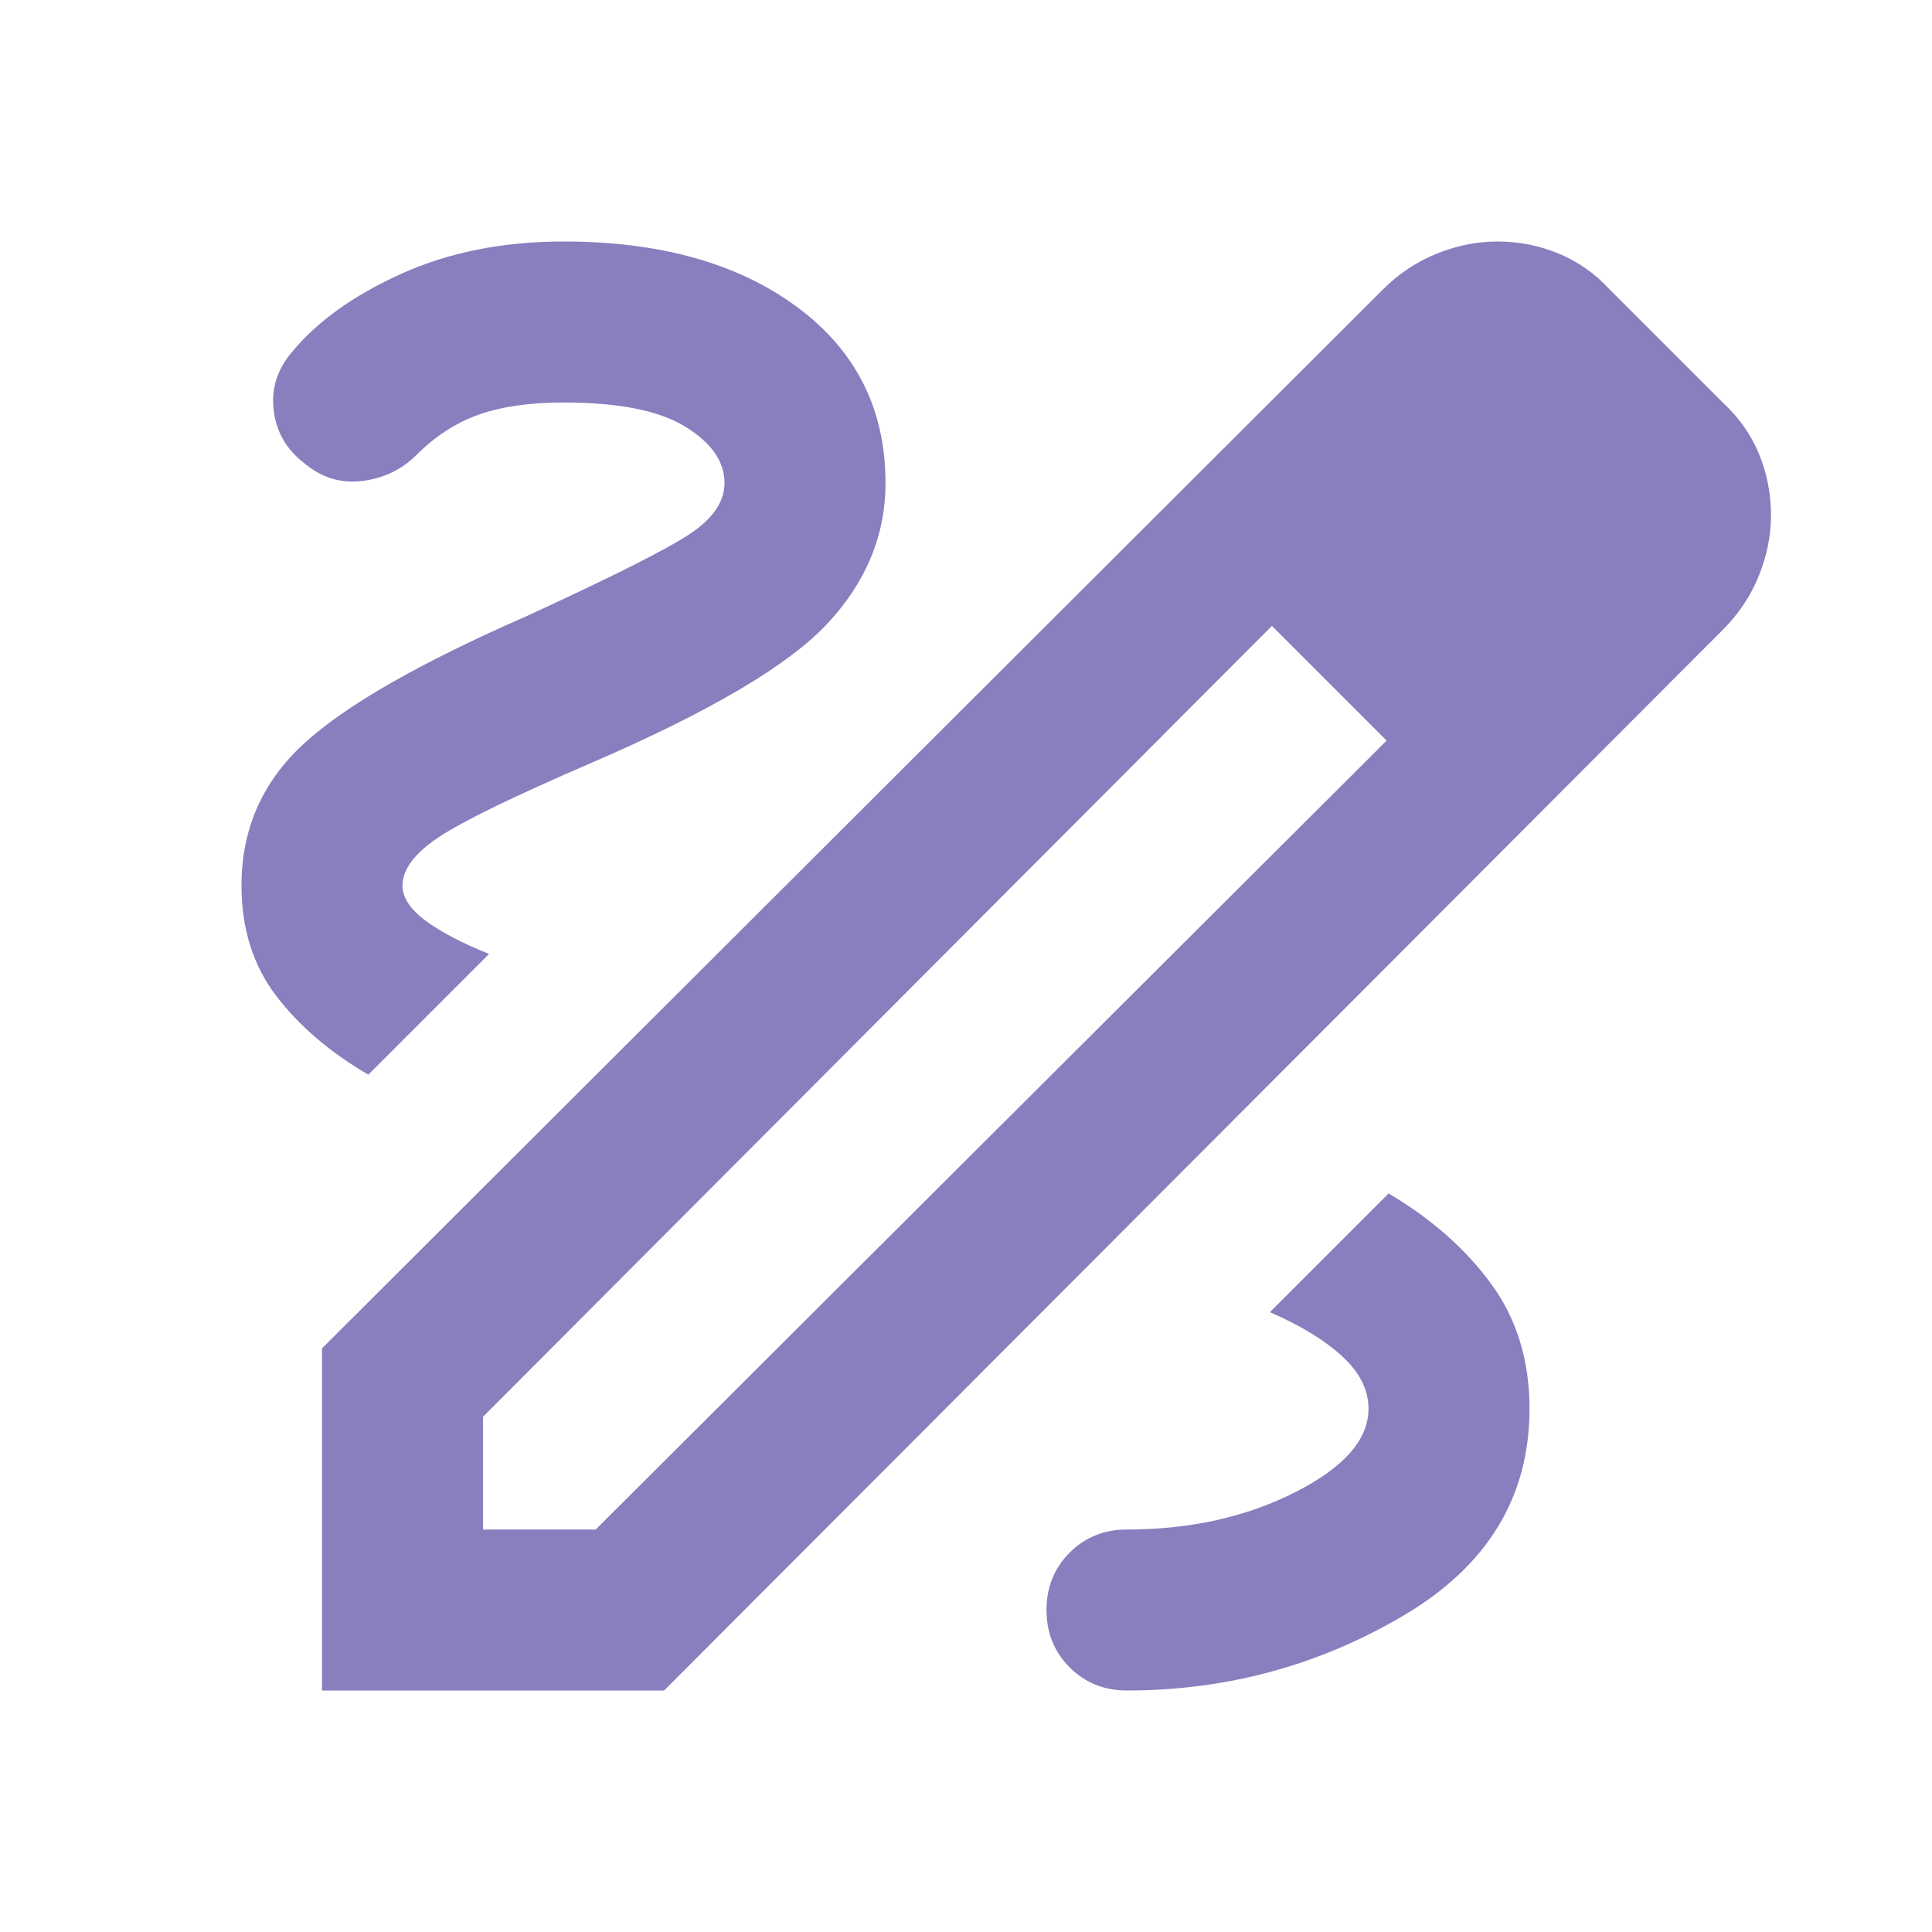
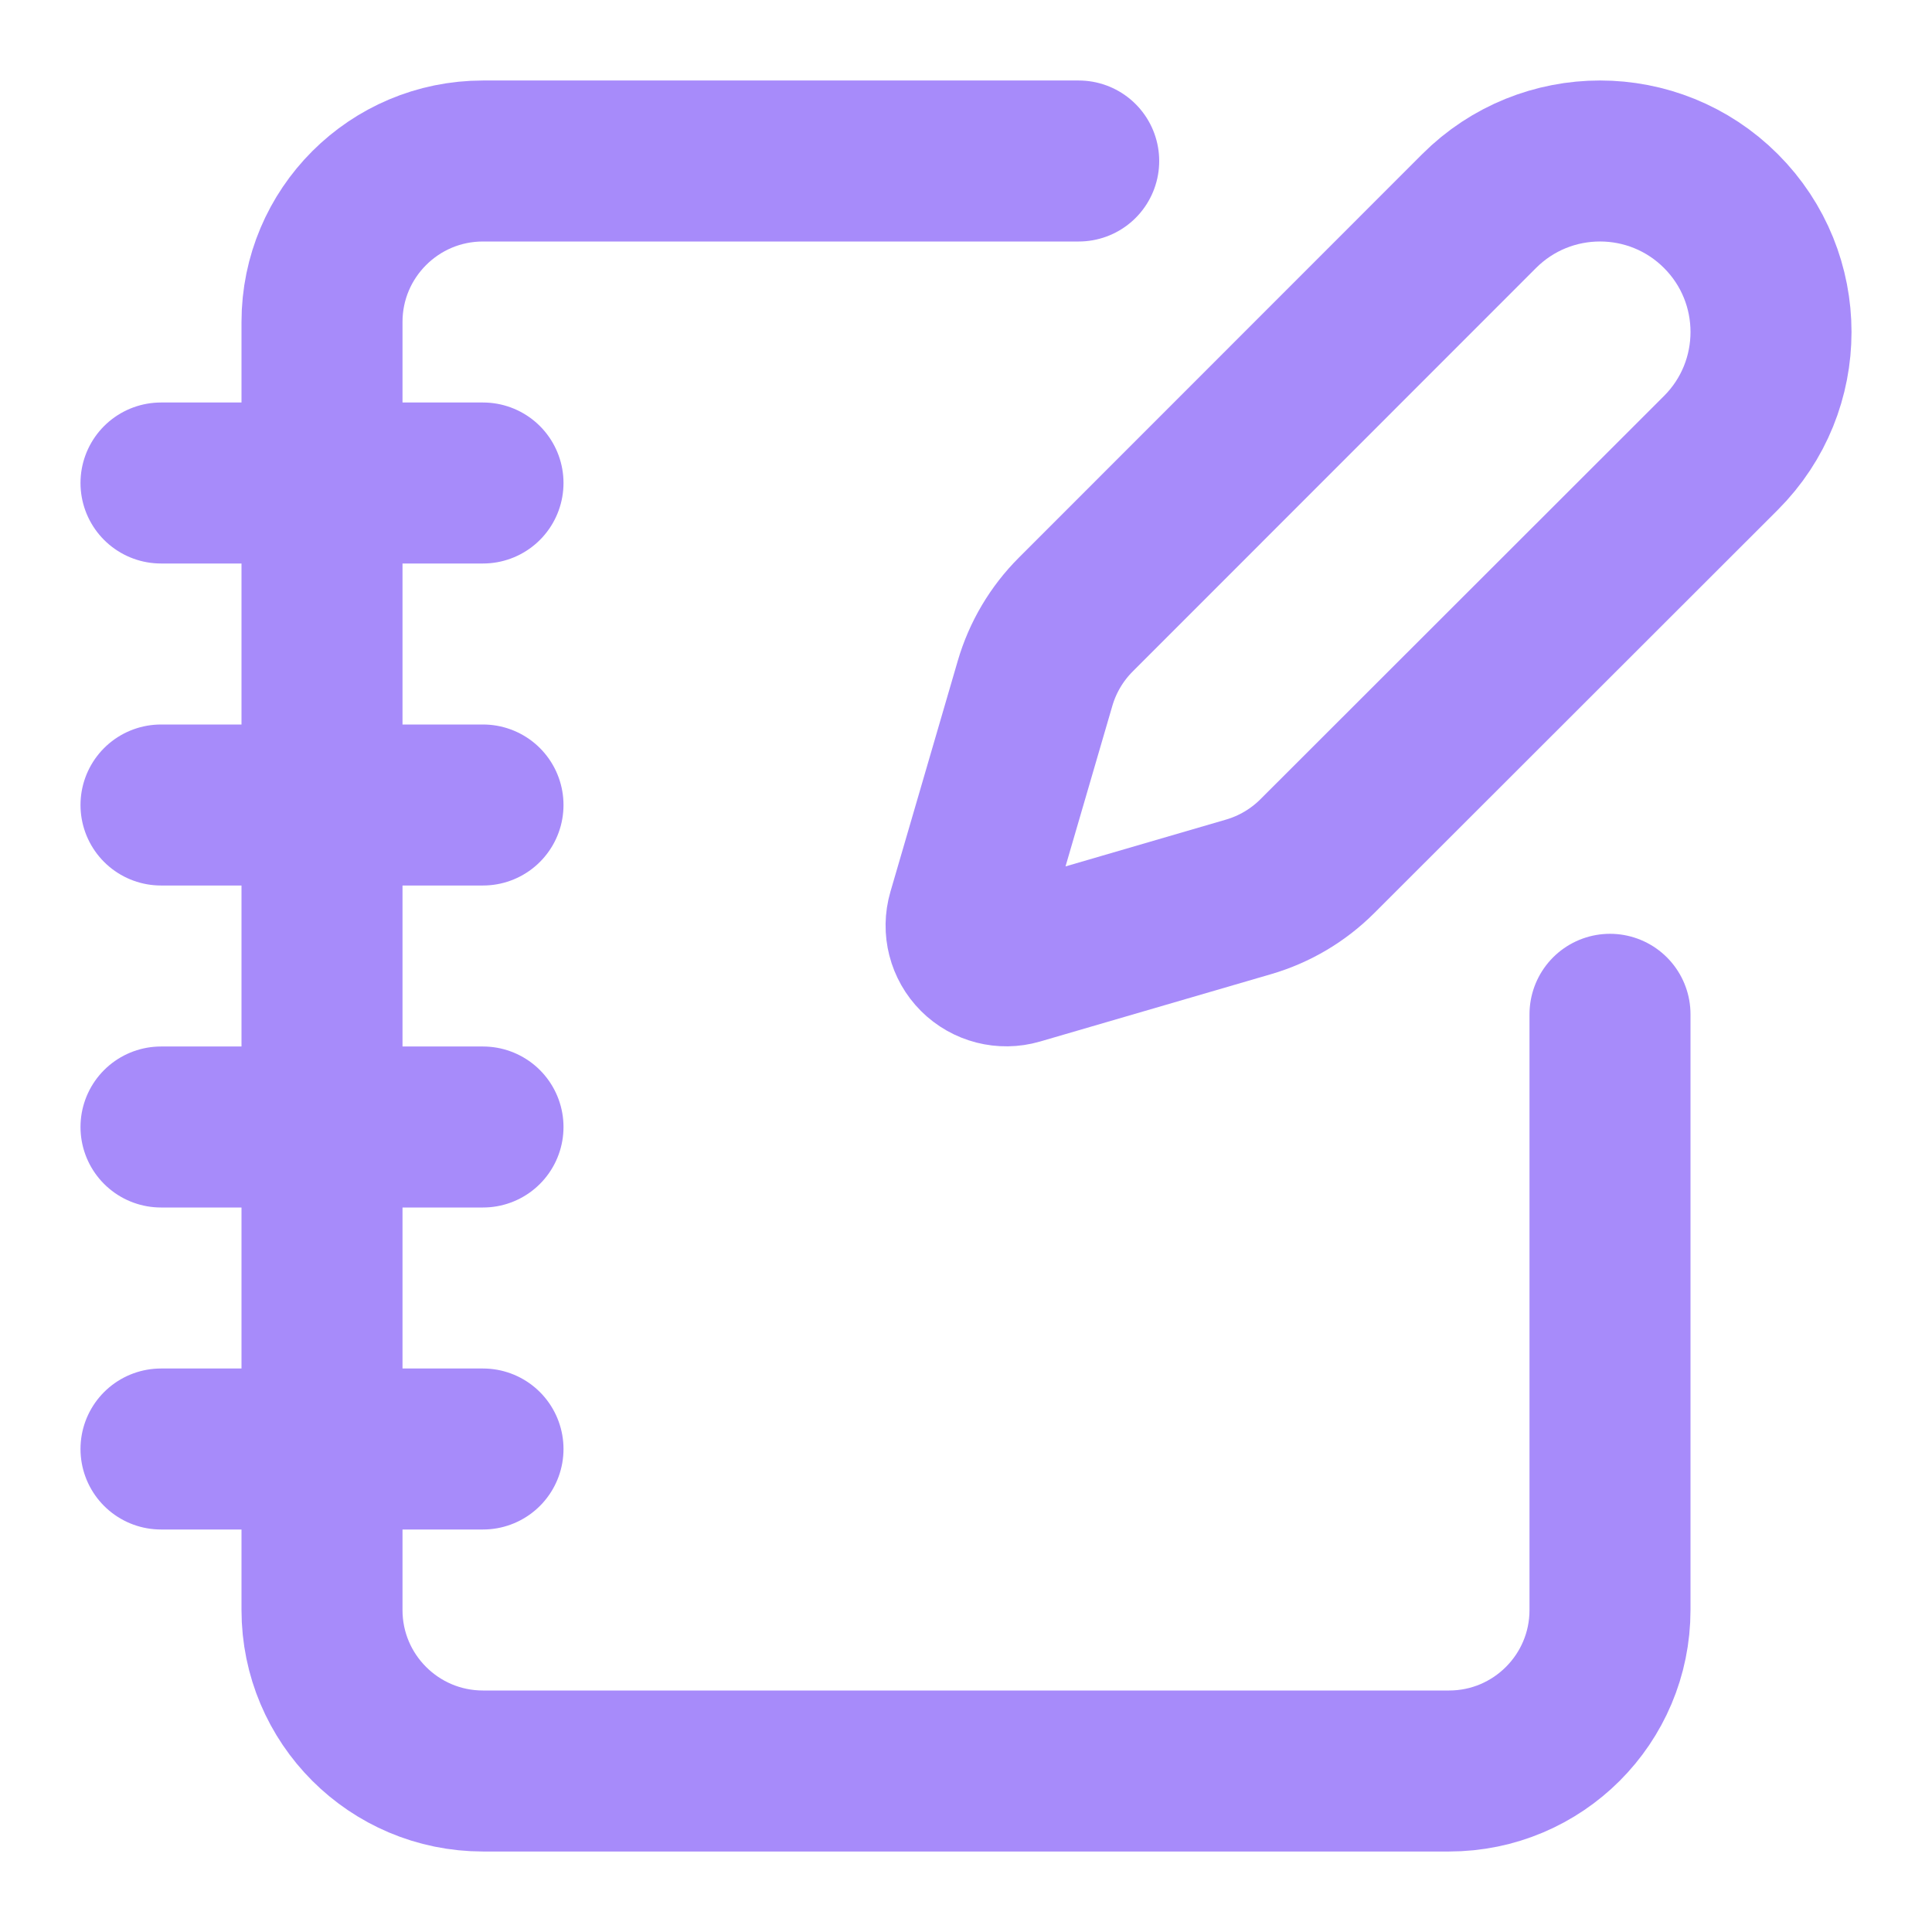
- <svg xmlns="http://www.w3.org/2000/svg" height="24px" viewBox="0 -960 960 960" width="24px" fill="#8A7EBE">
-   <path d="M160-120v-170l527-526q12-12 27-18t30-6q16 0 30.5 6t25.5 18l56 56q12 11 18 25.5t6 30.5q0 15-6 30t-18 27L330-120H160Zm80-80h56l393-392-28-29-29-28-392 393v56Zm560-503-57-57 57 57Zm-139 82-29-28 57 57-28-29ZM560-120q74 0 137-37t63-103q0-36-19-62t-51-45l-59 59q23 10 36 22t13 26q0 23-36.5 41.5T560-200q-17 0-28.5 11.5T520-160q0 17 11.5 28.5T560-120ZM183-426l60-60q-20-8-31.5-16.5T200-520q0-12 18-24t76-37q88-38 117-69t29-70q0-55-44-87.5T280-840q-45 0-80.5 16T145-785q-11 13-9 29t15 26q13 11 29 9t27-13q14-14 31-20t42-6q41 0 60.5 12t19.5 28q0 14-17.5 25.5T262-654q-80 35-111 63.5T120-520q0 32 17 54.5t46 39.5Z" />
+ <svg xmlns="http://www.w3.org/2000/svg" width="24" height="24" viewBox="0 0 24 24" fill="none" stroke="#A78BFA" stroke-width="2" stroke-linecap="round" stroke-linejoin="round" class="lucide lucide-notebook-pen preview-icon">
+   <path d="M13.4 2H6a2 2 0 0 0-2 2v16a2 2 0 0 0 2 2h12a2 2 0 0 0 2-2v-7.4" />
+   <path d="M2 6h4" />
+   <path d="M2 10h4" />
+   <path d="M2 14h4" />
+   <path d="M2 18h4" />
+   <path d="M21.378 5.626a1 1 0 1 0-3.004-3.004l-5.01 5.012a2 2 0 0 0-.506.854l-.837 2.87a.5.5 0 0 0 .62.62l2.87-.837a2 2 0 0 0 .854-.506z" />
</svg>
